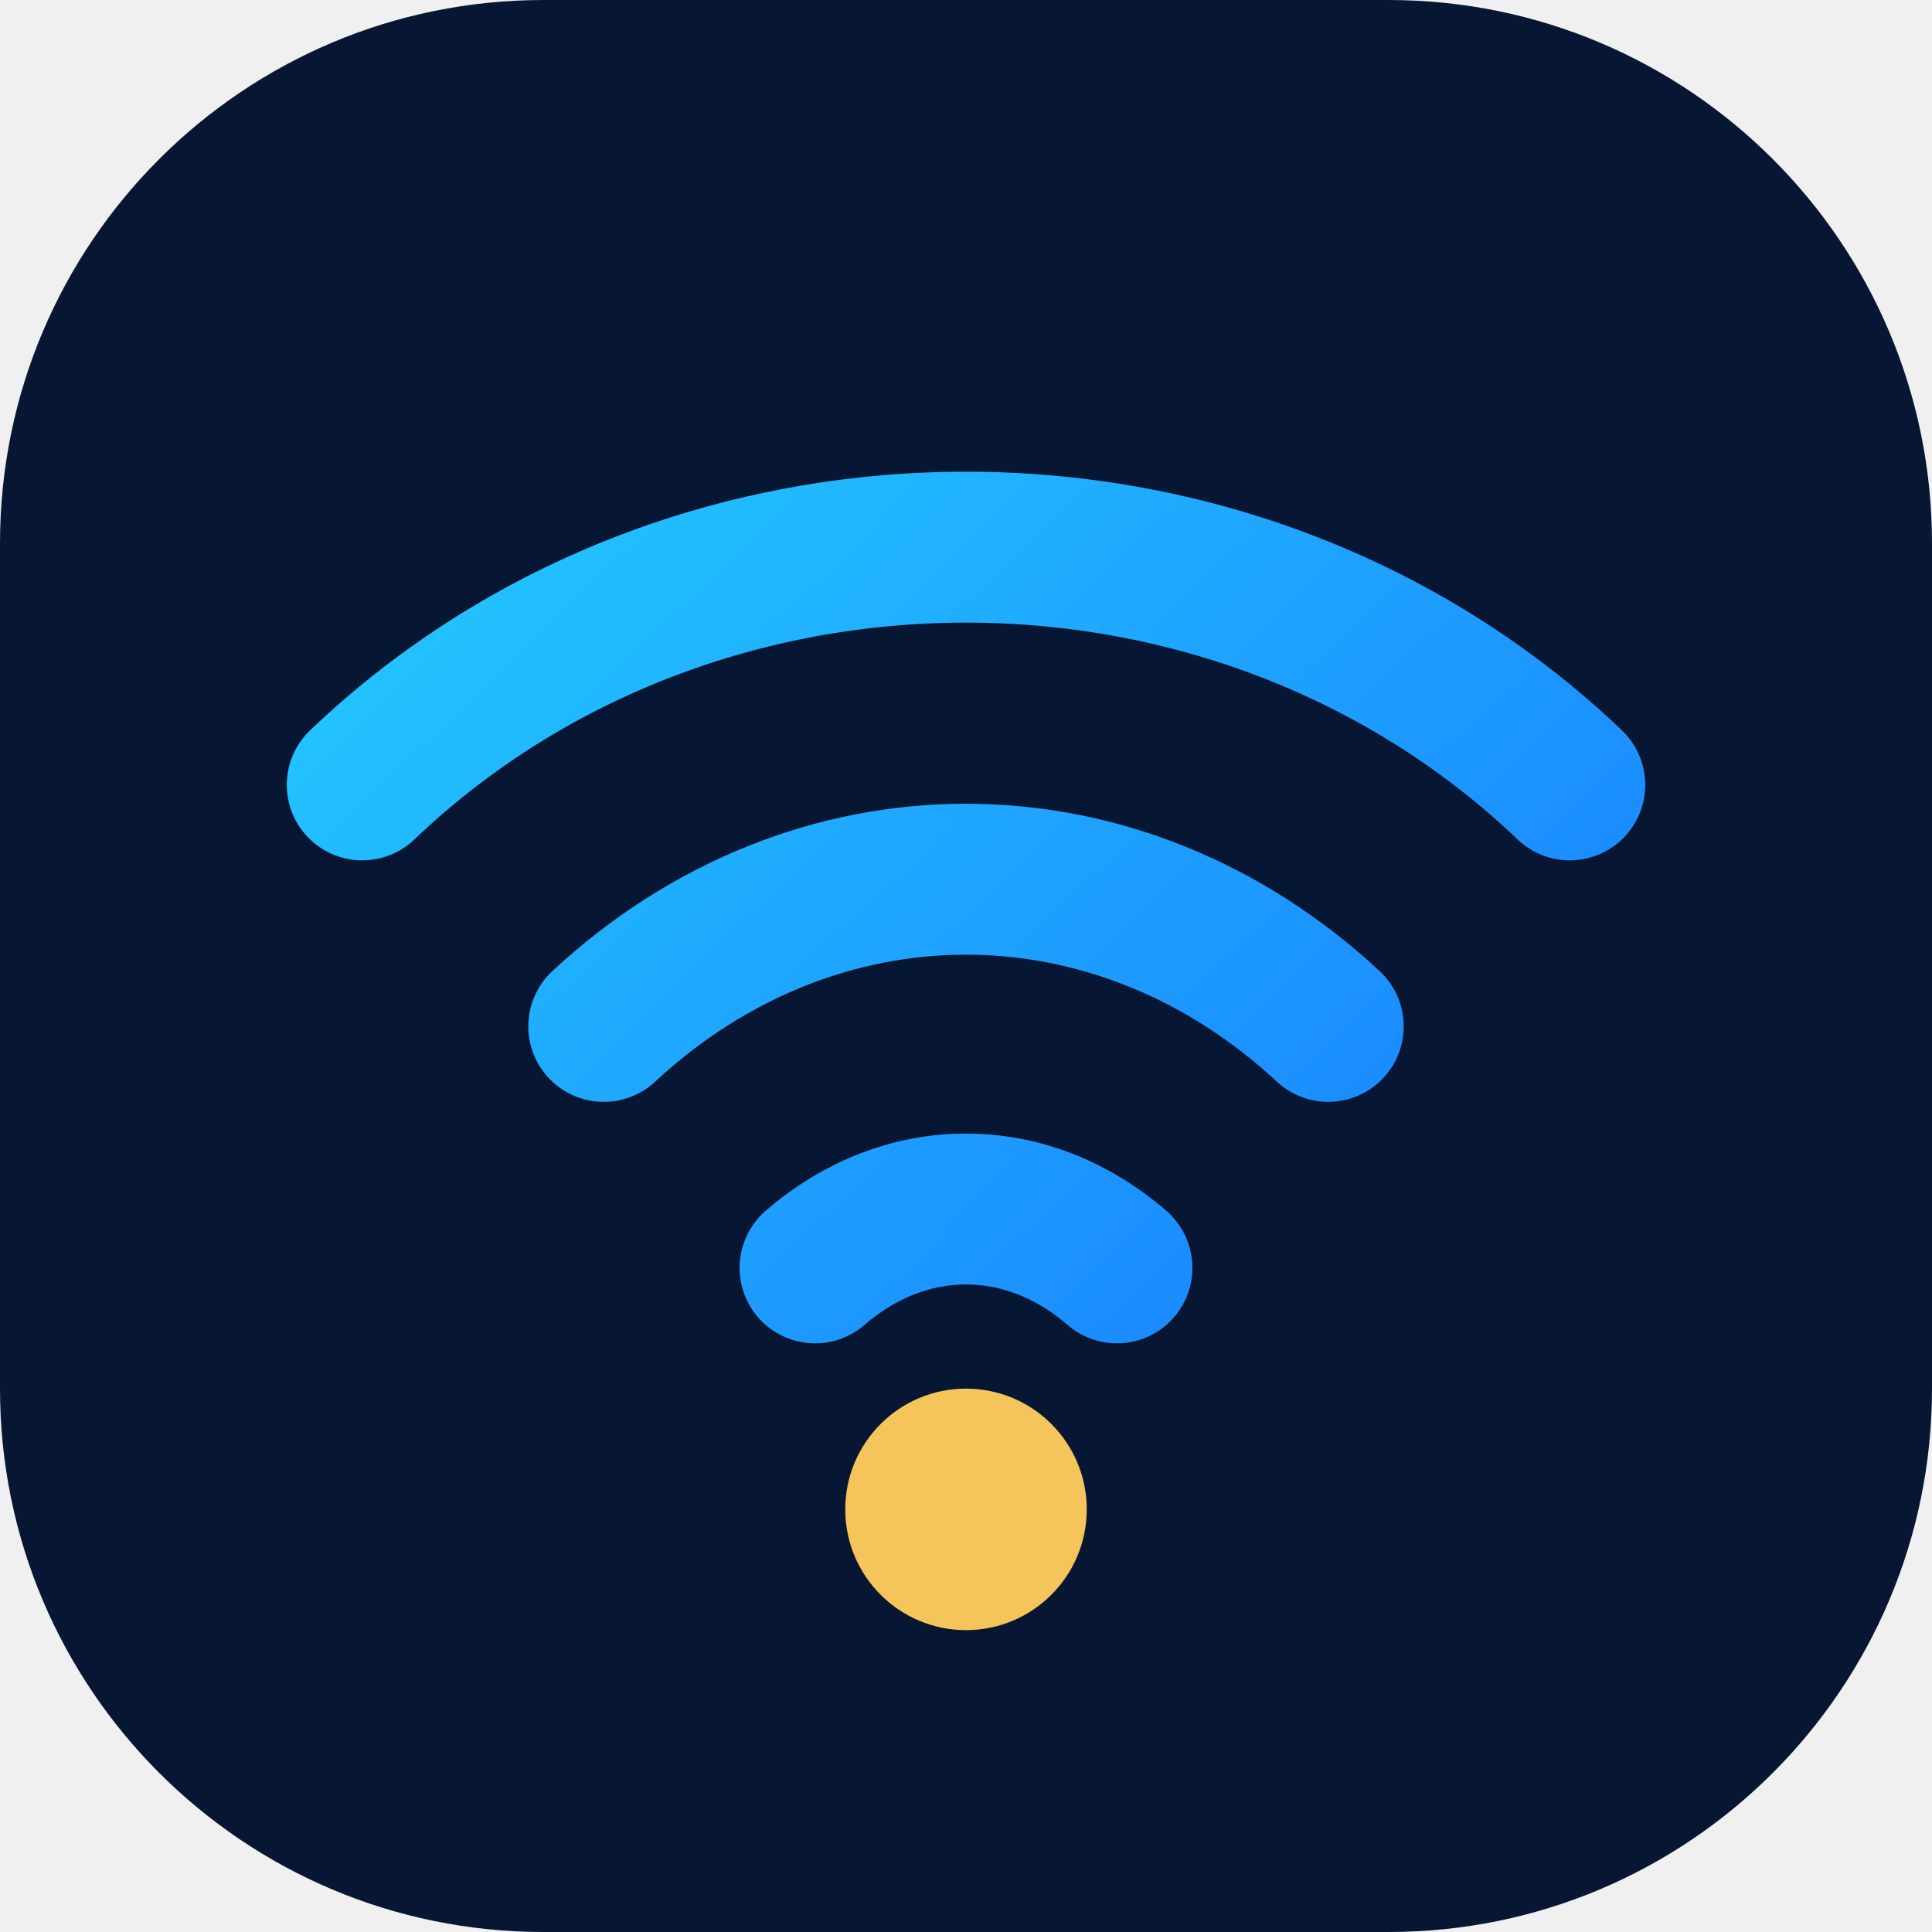
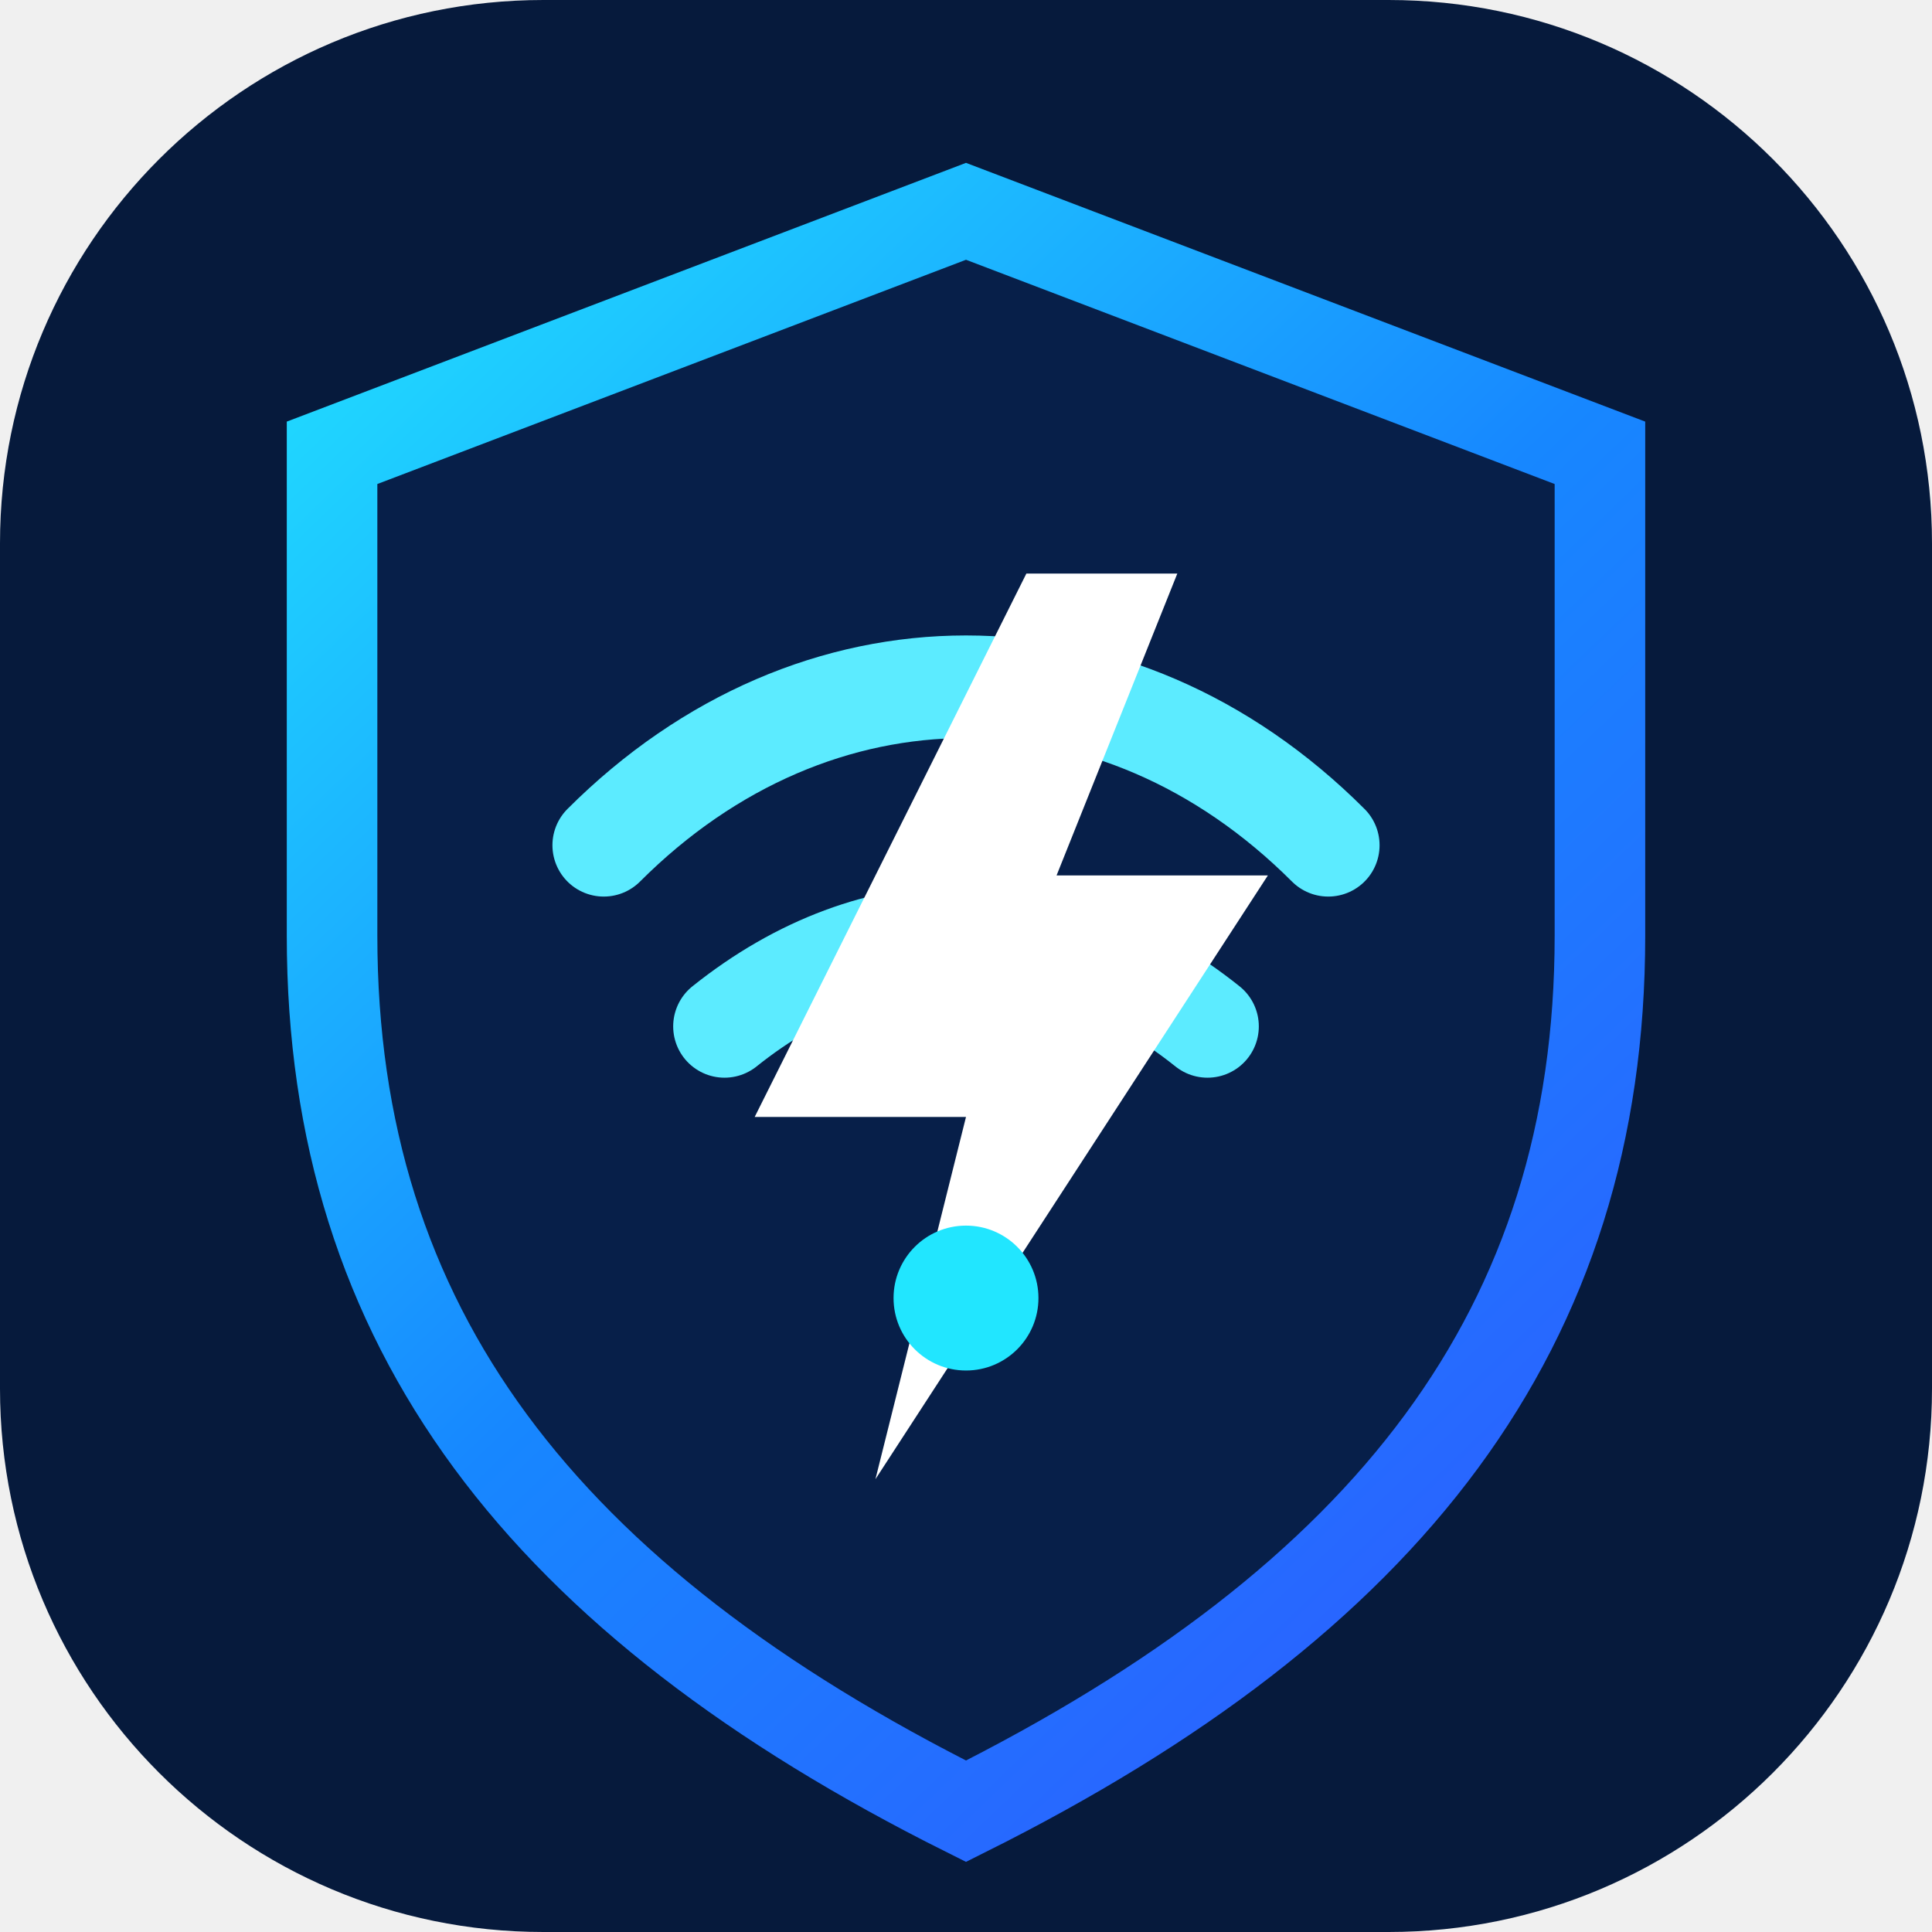
<svg xmlns="http://www.w3.org/2000/svg" viewBox="0 0 64 64">
  <defs>
    <linearGradient id="g" x1="8" y1="7" x2="57" y2="58" gradientUnits="userSpaceOnUse">
-       <stop stop-color="#25D7FF" />
-       <stop offset="1" stop-color="#1668FF" />
+       <stop stop-color="#21E6FF" />
+       <stop offset=".5" stop-color="#1787FF" />
+       <stop offset="1" stop-color="#3155FF" />
    </linearGradient>
  </defs>
-   <rect width="64" height="64" rx="18" fill="#071733" />
-   <path d="M12 26c11-10.5 29-10.5 40 0M20 34c7-6.5 17-6.5 24 0M27 42c3-2.6 7-2.6 10 0" fill="none" stroke="url(#g)" stroke-width="5" stroke-linecap="round" />
-   <circle cx="32" cy="50" r="4" fill="#F5C55B" />
+   <rect width="64" height="64" rx="18" fill="#061A3C" />
+   <path d="M32 7 53 15v16c0 13-7 22-21 29C18 53 11 44 11 31V15L32 7Z" fill="#071F49" stroke="url(#g)" stroke-width="3" />
+   <path d="M20 28c7-7 17-7 24 0M24 34c5-4 11-4 16 0" fill="none" stroke="#5CEBFF" stroke-width="3.4" stroke-linecap="round" />
+   <path d="m34 19-9 18h7l-3 12 13-20h-7l4-10h-5Z" fill="#fff" />
+   <circle cx="32" cy="43" r="2.4" fill="#21E6FF" />
</svg>
